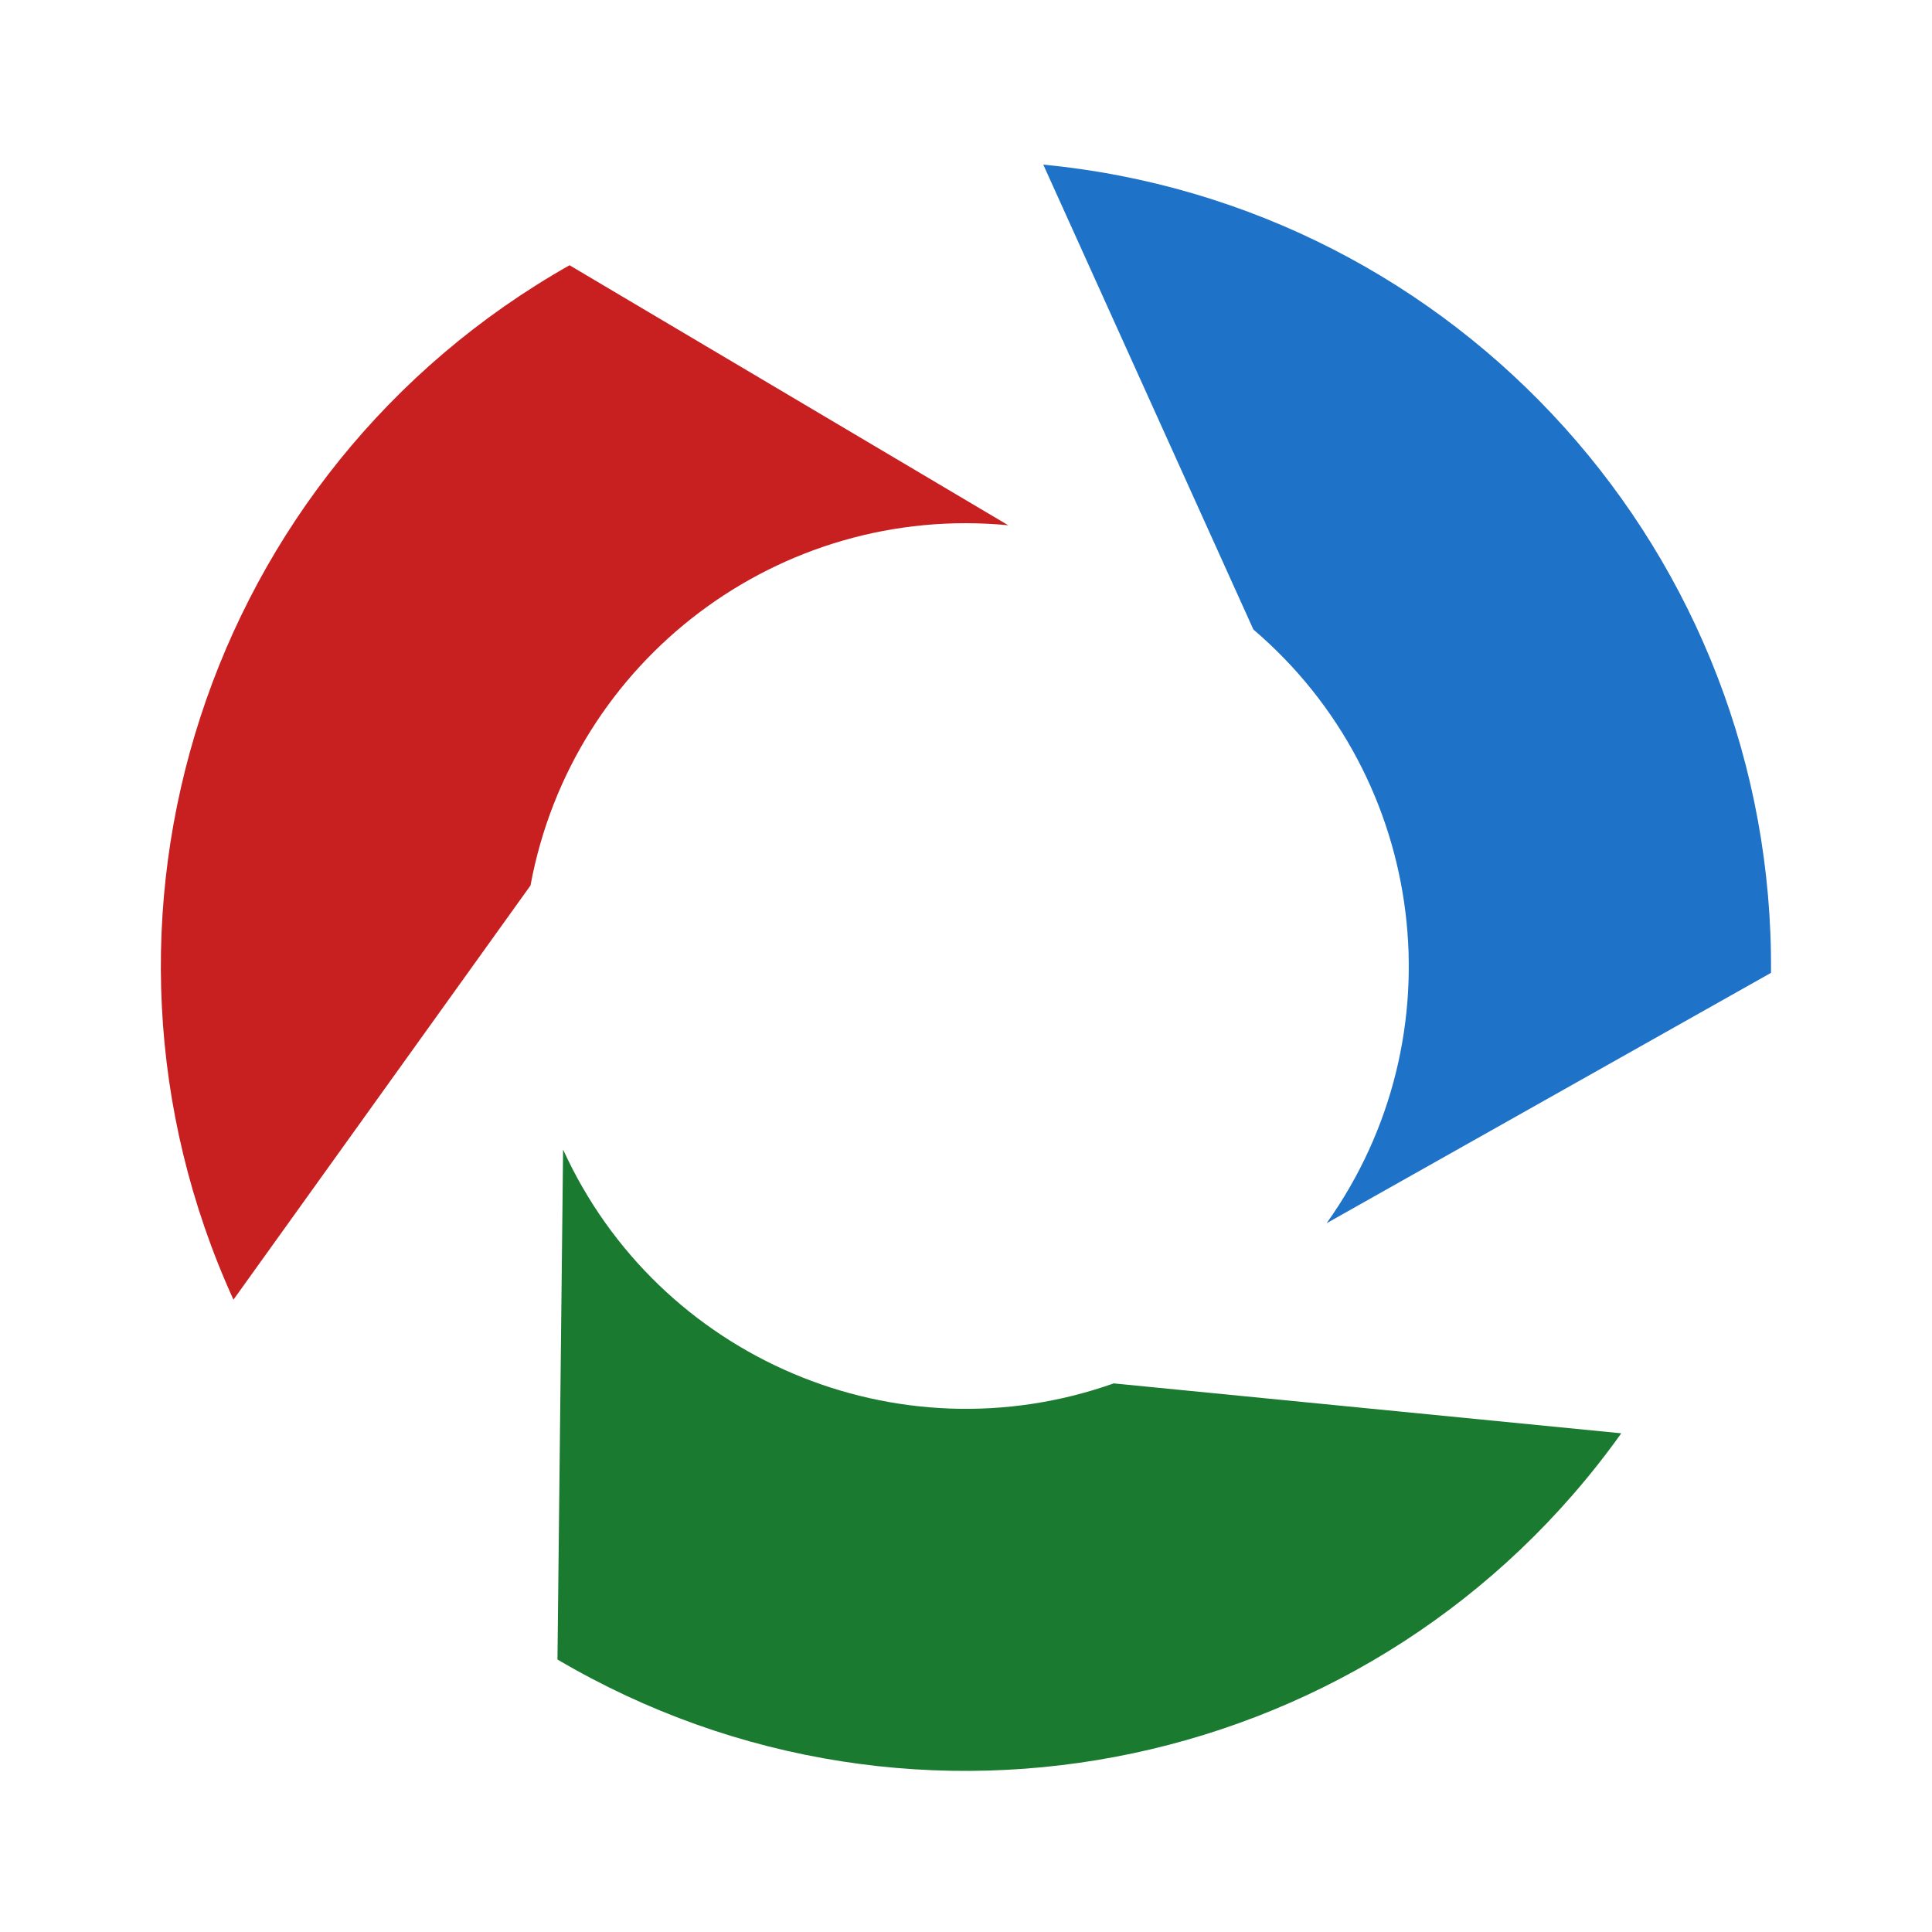
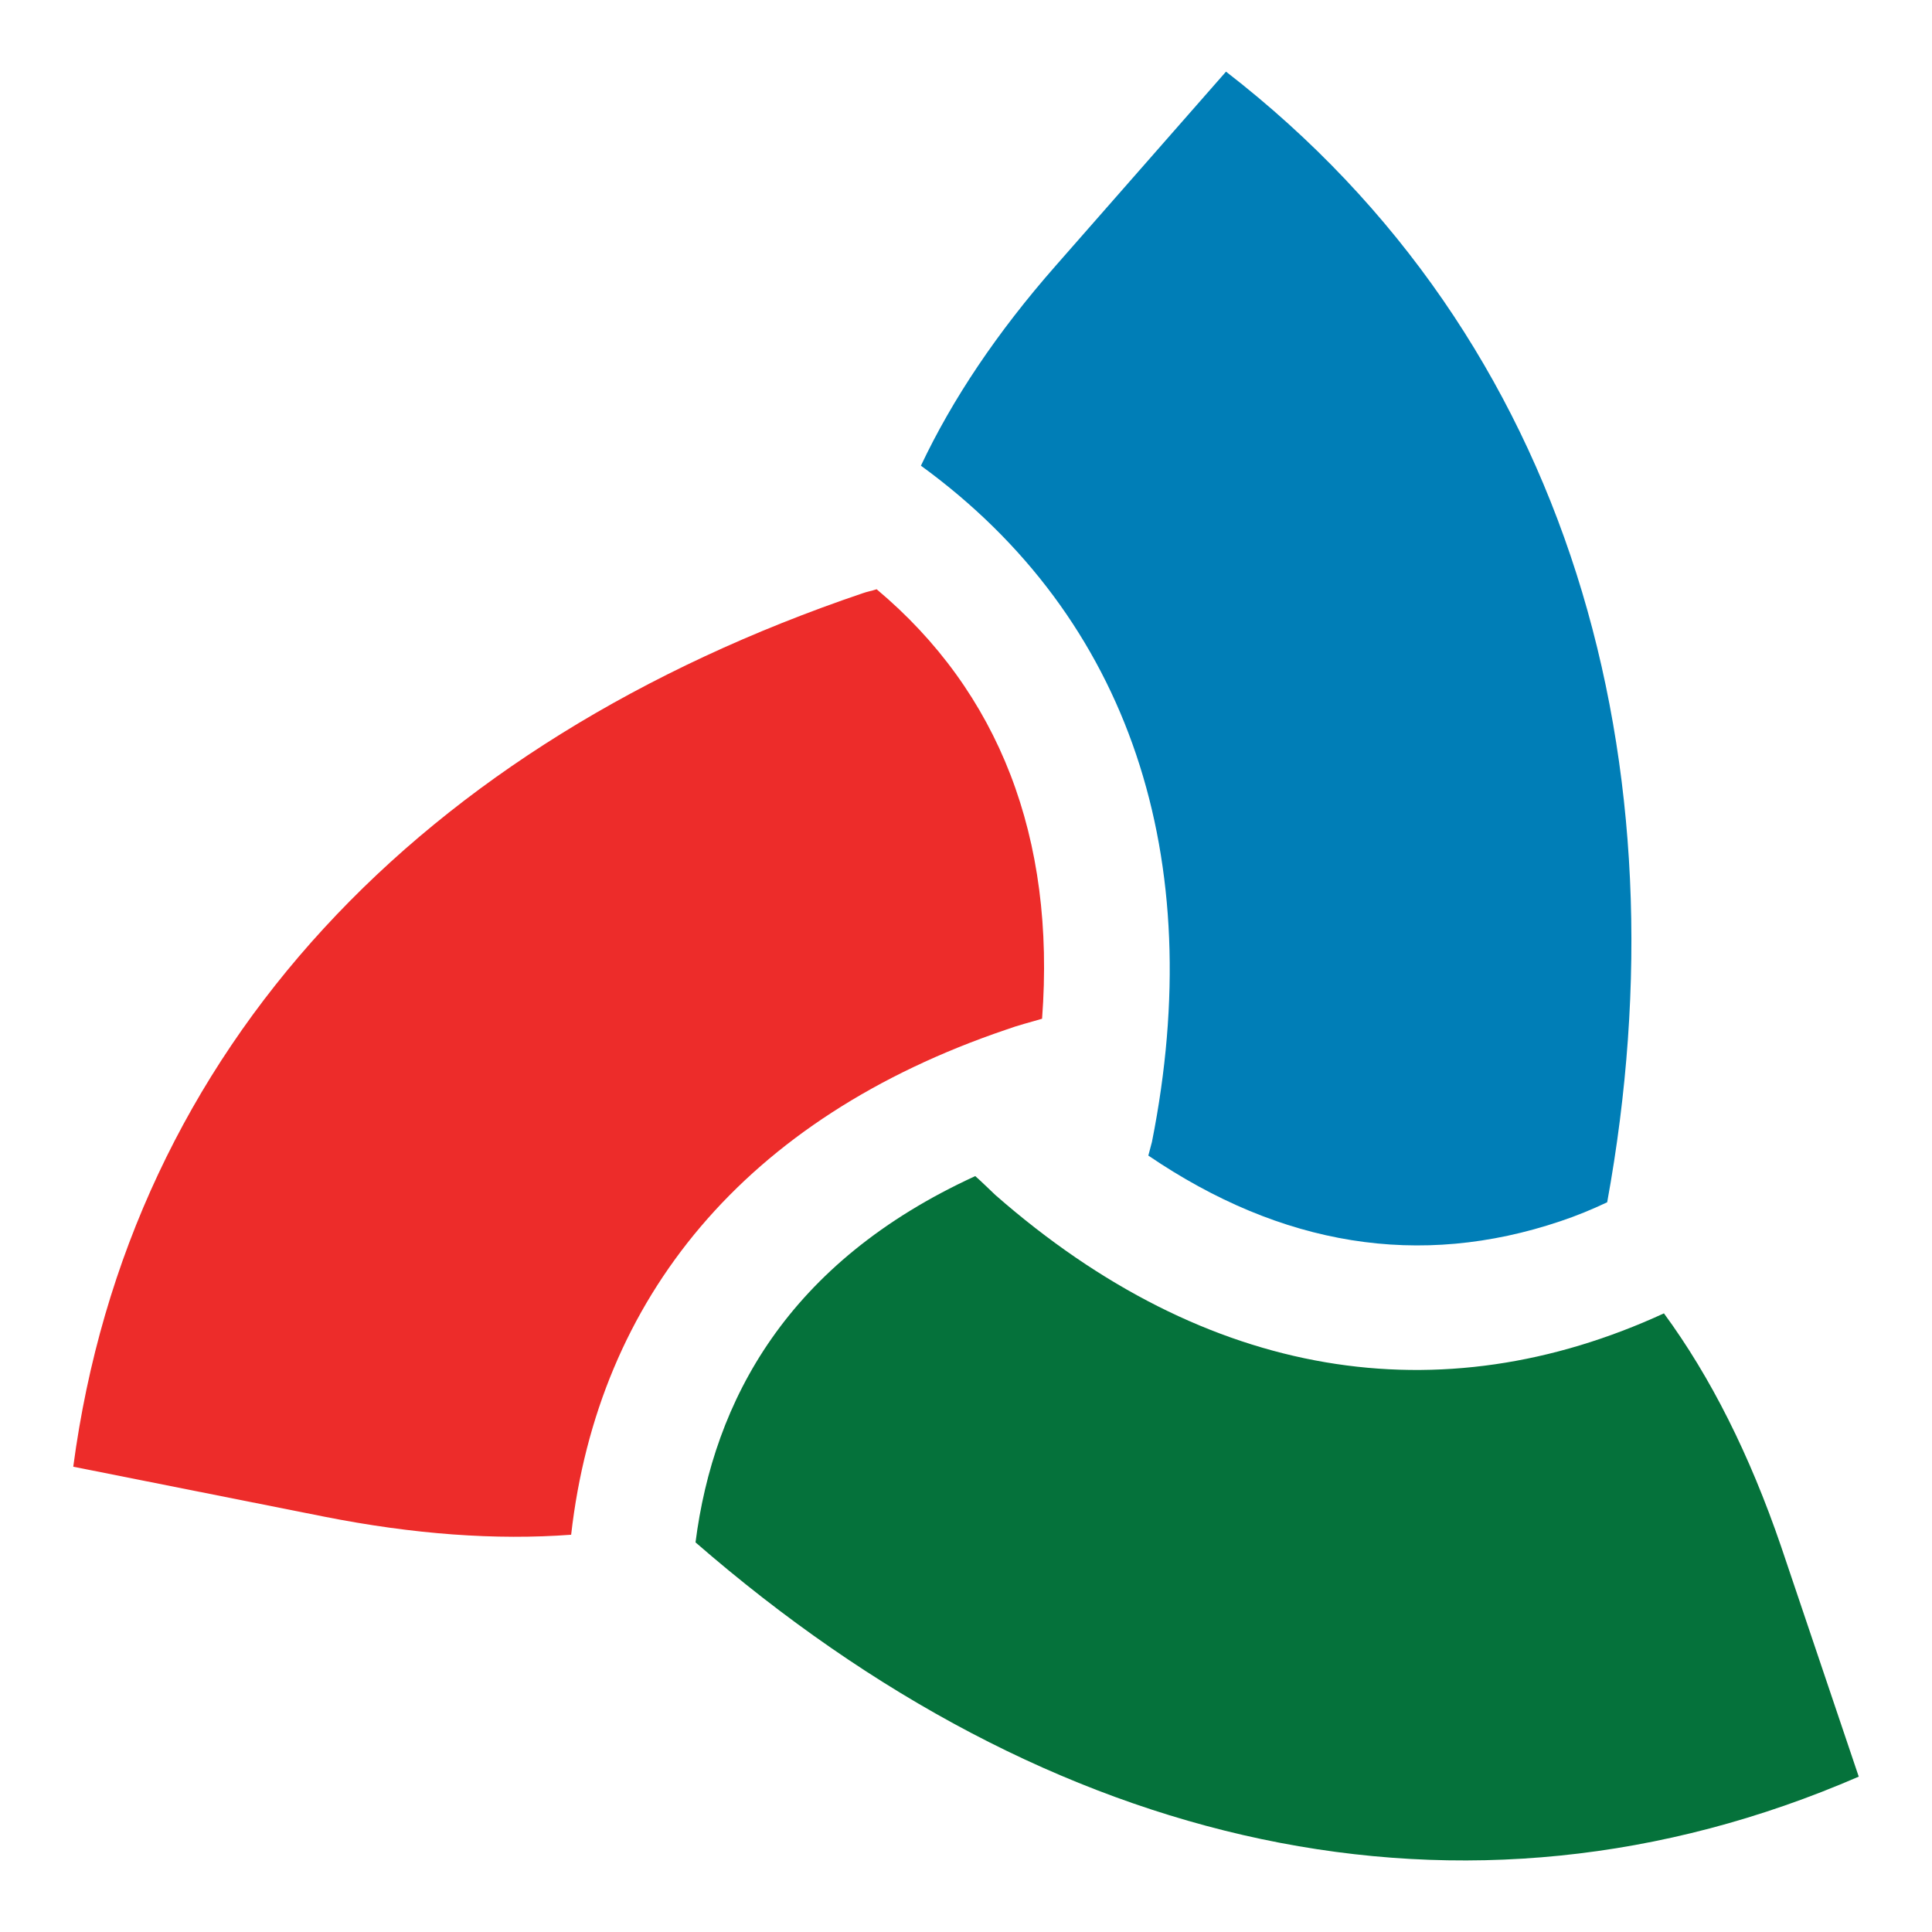
<svg xmlns="http://www.w3.org/2000/svg" viewBox="0 0 48 48" width="48" height="48">
-   <path d="M 25.92 4.09 A 20 20 0 0 1 44 24.17 L 32.96 30.39 A 11 11 0 0 0 31.14 15.64 Z" fill="#1E72C8" />
-   <path d="M 5.8 32.29 A 20 20 0 0 1 14.15 6.59 L 25.05 13.05 A 11 11 0 0 0 13.18 22 Z" fill="#C82020" />
-   <path d="M 40.28 35.61 A 20 20 0 0 1 13.85 41.23 L 13.99 28.56 A 11 11 0 0 0 27.67 34.37 Z" fill="#1A7A30" />
+   <path d="M 44.25 38.42 C 43.47 36.14 42.5 34.21 41.34 32.63 C 35.8 35.18 29.99 34.3 24.73 29.69 C 24.56 29.53 24.4 29.37 24.23 29.22 C 19.56 31.36 17.73 34.8 17.28 38.32 C 26.07 45.96 36.36 48.4 46.18 44.14 Z" fill="#05723B" />
+   <path d="M 22.88 11.57 C 28.09 15.36 30.02 21.33 28.62 28.37 C 28.59 28.49 28.56 28.59 28.53 28.71 C 31.84 30.96 35.27 31.52 38.77 30.34 C 39.16 30.21 39.55 30.05 39.93 29.87 C 41.91 19.02 39.07 8.44 30.46 1.78 L 26.23 6.6 C 24.77 8.26 23.66 9.92 22.88 11.57 Z" fill="#007EB7" />
+   <path d="M 8.05 37.68 C 10.27 38.12 12.32 38.27 14.19 38.13 C 14.86 32.24 18.51 27.78 25 25.58 C 25.3 25.47 25.59 25.4 25.89 25.31 C 26.23 20.81 24.82 17.19 21.78 14.64 C 21.66 14.68 21.54 14.7 21.43 14.74 C 10.49 18.45 3.21 26 1.82 36.44 Z" fill="#ED2C2A" />
</svg>
